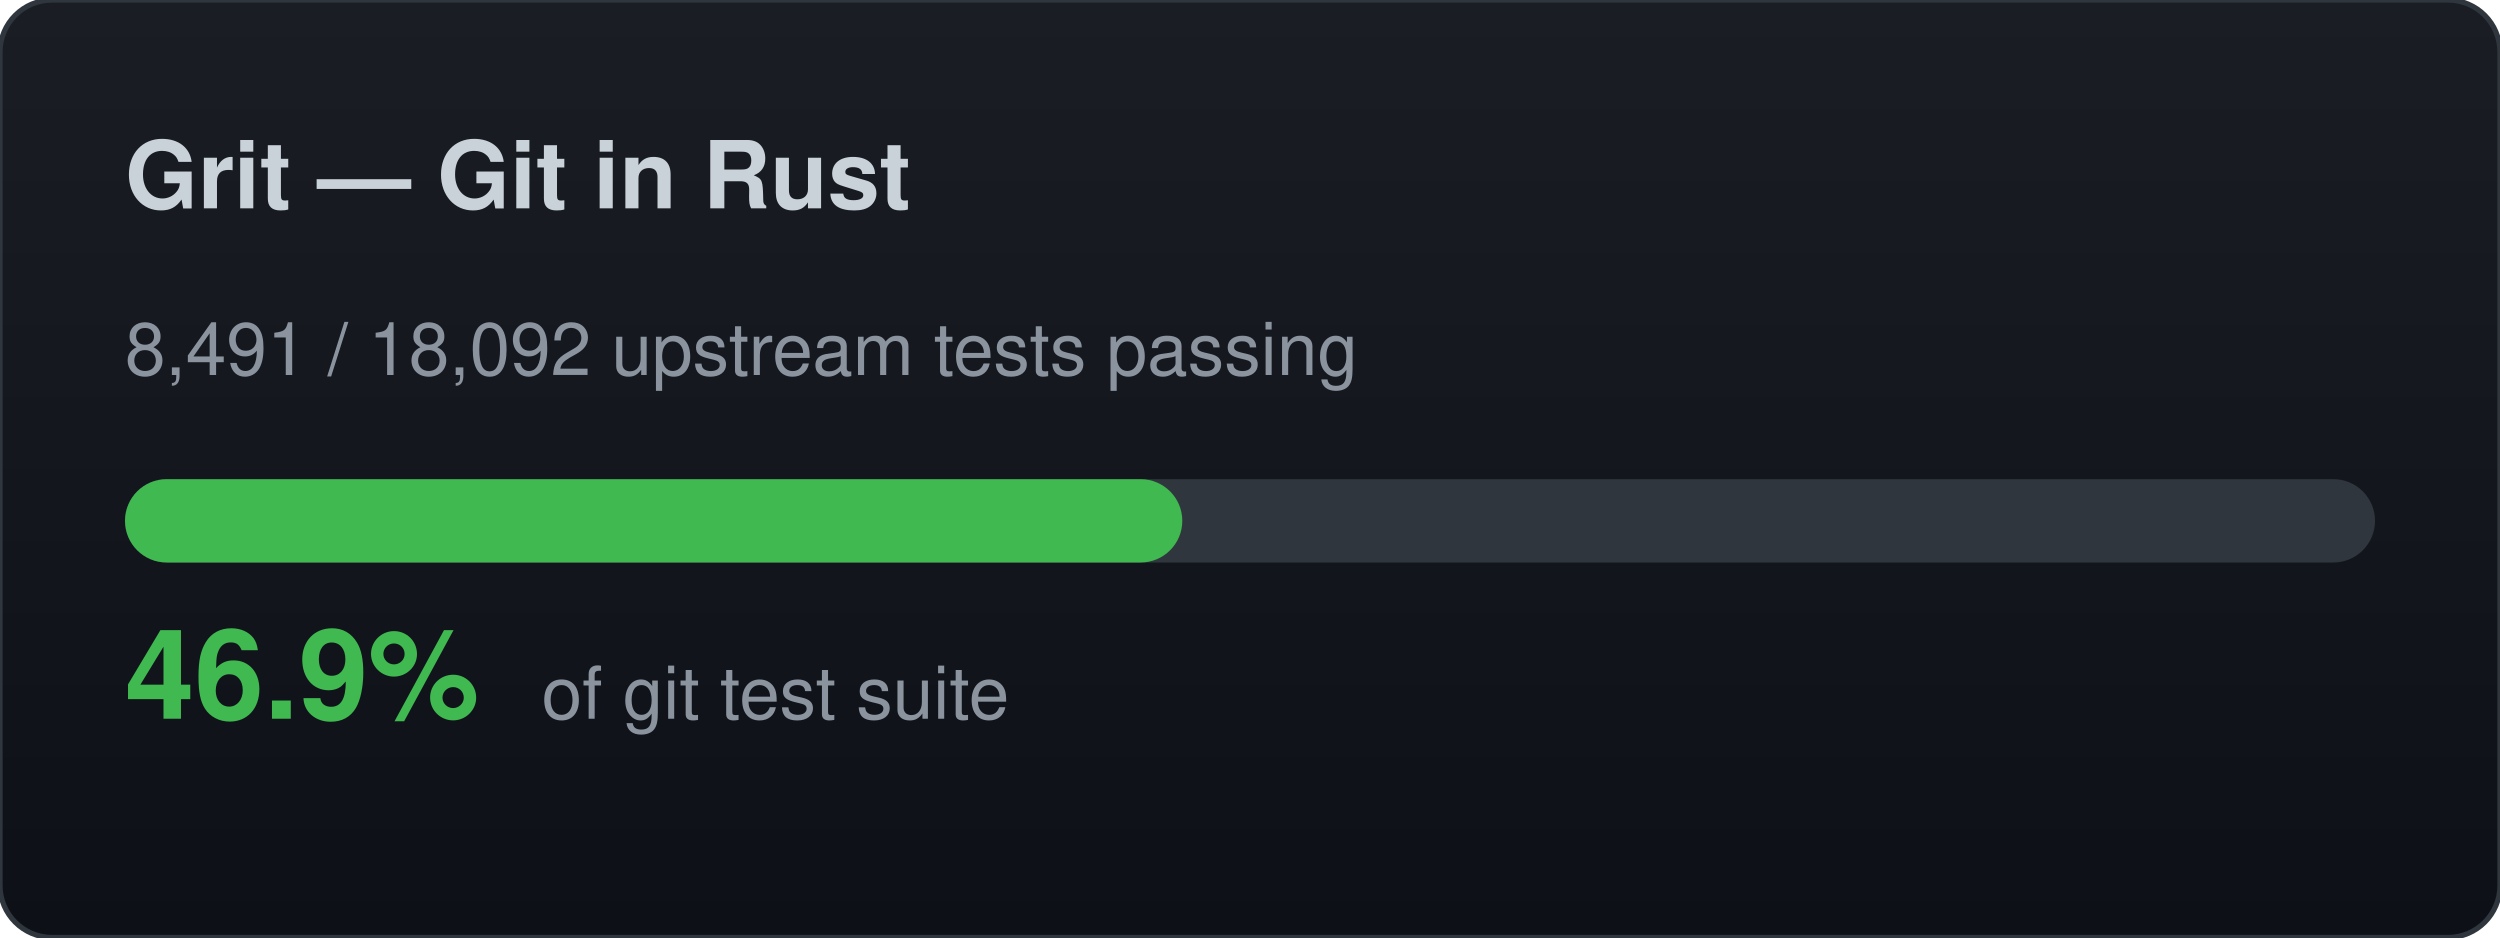
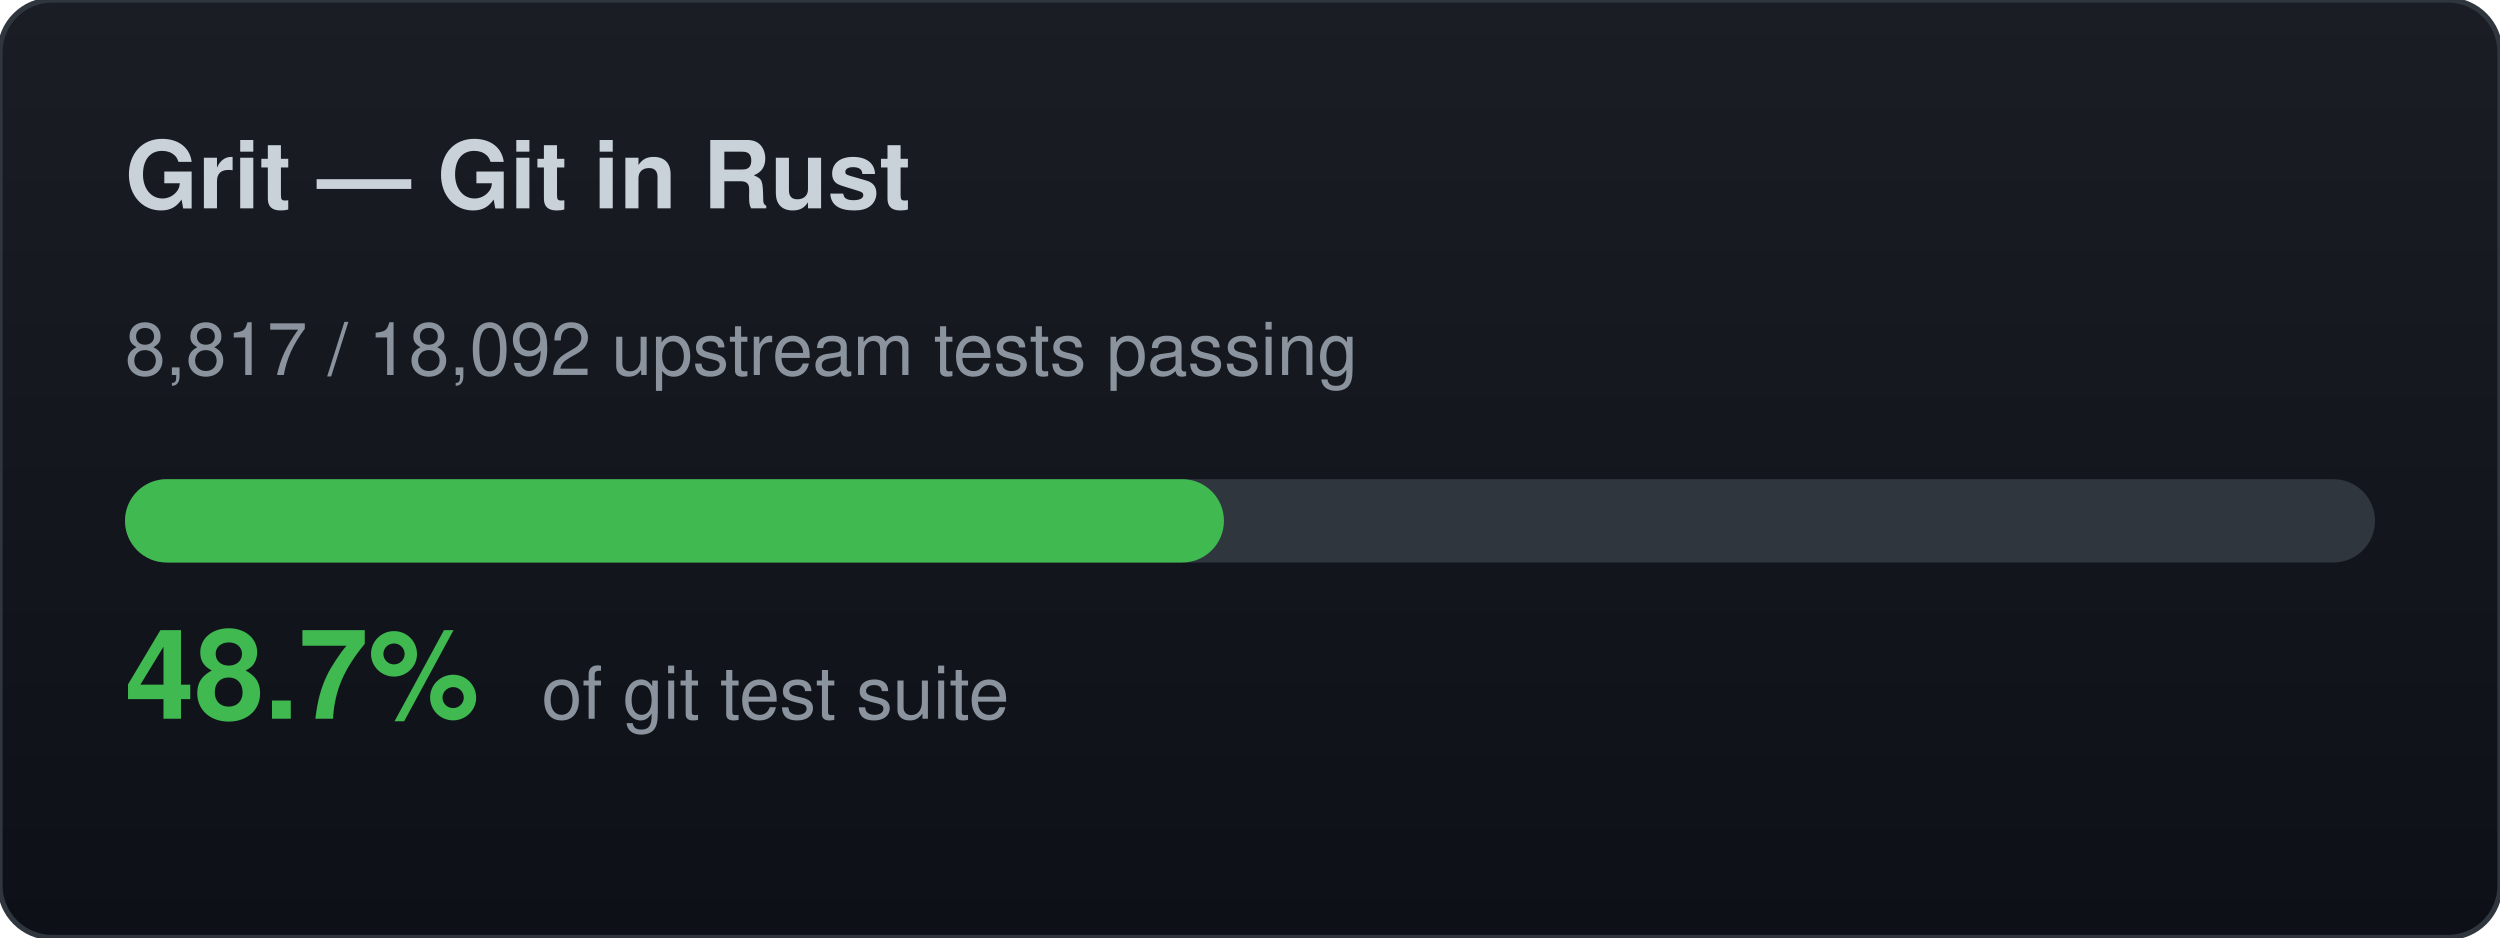
<svg xmlns="http://www.w3.org/2000/svg" width="480" height="180" viewBox="0 0 480 180">
  <defs>
    <linearGradient id="bg" x1="0" y1="0" x2="0" y2="1">
      <stop offset="0%" stop-color="#1a1e24" />
      <stop offset="100%" stop-color="#0d1117" />
    </linearGradient>
  </defs>
  <rect width="480" height="180" rx="10" fill="url(#bg)" stroke="#30363d" stroke-width="1" />
  <text x="24" y="40" font-family="-apple-system,BlinkMacSystemFont,Segoe UI,Helvetica,Arial,sans-serif" font-size="18" font-weight="700" fill="#c9d1d9">Grit — Git in Rust</text>
-   <text x="24" y="72" font-family="-apple-system,BlinkMacSystemFont,Segoe UI,Helvetica,Arial,sans-serif" font-size="14" fill="#8b949e">8,491 / 18,092 upstream tests passing</text>
+   <text x="24" y="72" font-family="-apple-system,BlinkMacSystemFont,Segoe UI,Helvetica,Arial,sans-serif" font-size="14" fill="#8b949e">8,817 / 18,092 upstream tests passing</text>
  <rect x="24" y="92" width="432" height="16" rx="8" fill="#30363d" />
-   <rect x="24" y="92" width="203" height="16" rx="8" fill="#3fb950" />
-   <text x="24" y="138" font-family="-apple-system,BlinkMacSystemFont,Segoe UI,Helvetica,Arial,sans-serif" font-size="24" font-weight="700" fill="#3fb950">46.9%</text>
+   <rect x="24" y="92" width="211" height="16" rx="8" fill="#3fb950" />
+   <text x="24" y="138" font-family="-apple-system,BlinkMacSystemFont,Segoe UI,Helvetica,Arial,sans-serif" font-size="24" font-weight="700" fill="#3fb950">48.7%</text>
  <text x="104" y="138" font-family="-apple-system,BlinkMacSystemFont,Segoe UI,Helvetica,Arial,sans-serif" font-size="14" fill="#8b949e">of git test suite</text>
</svg>
